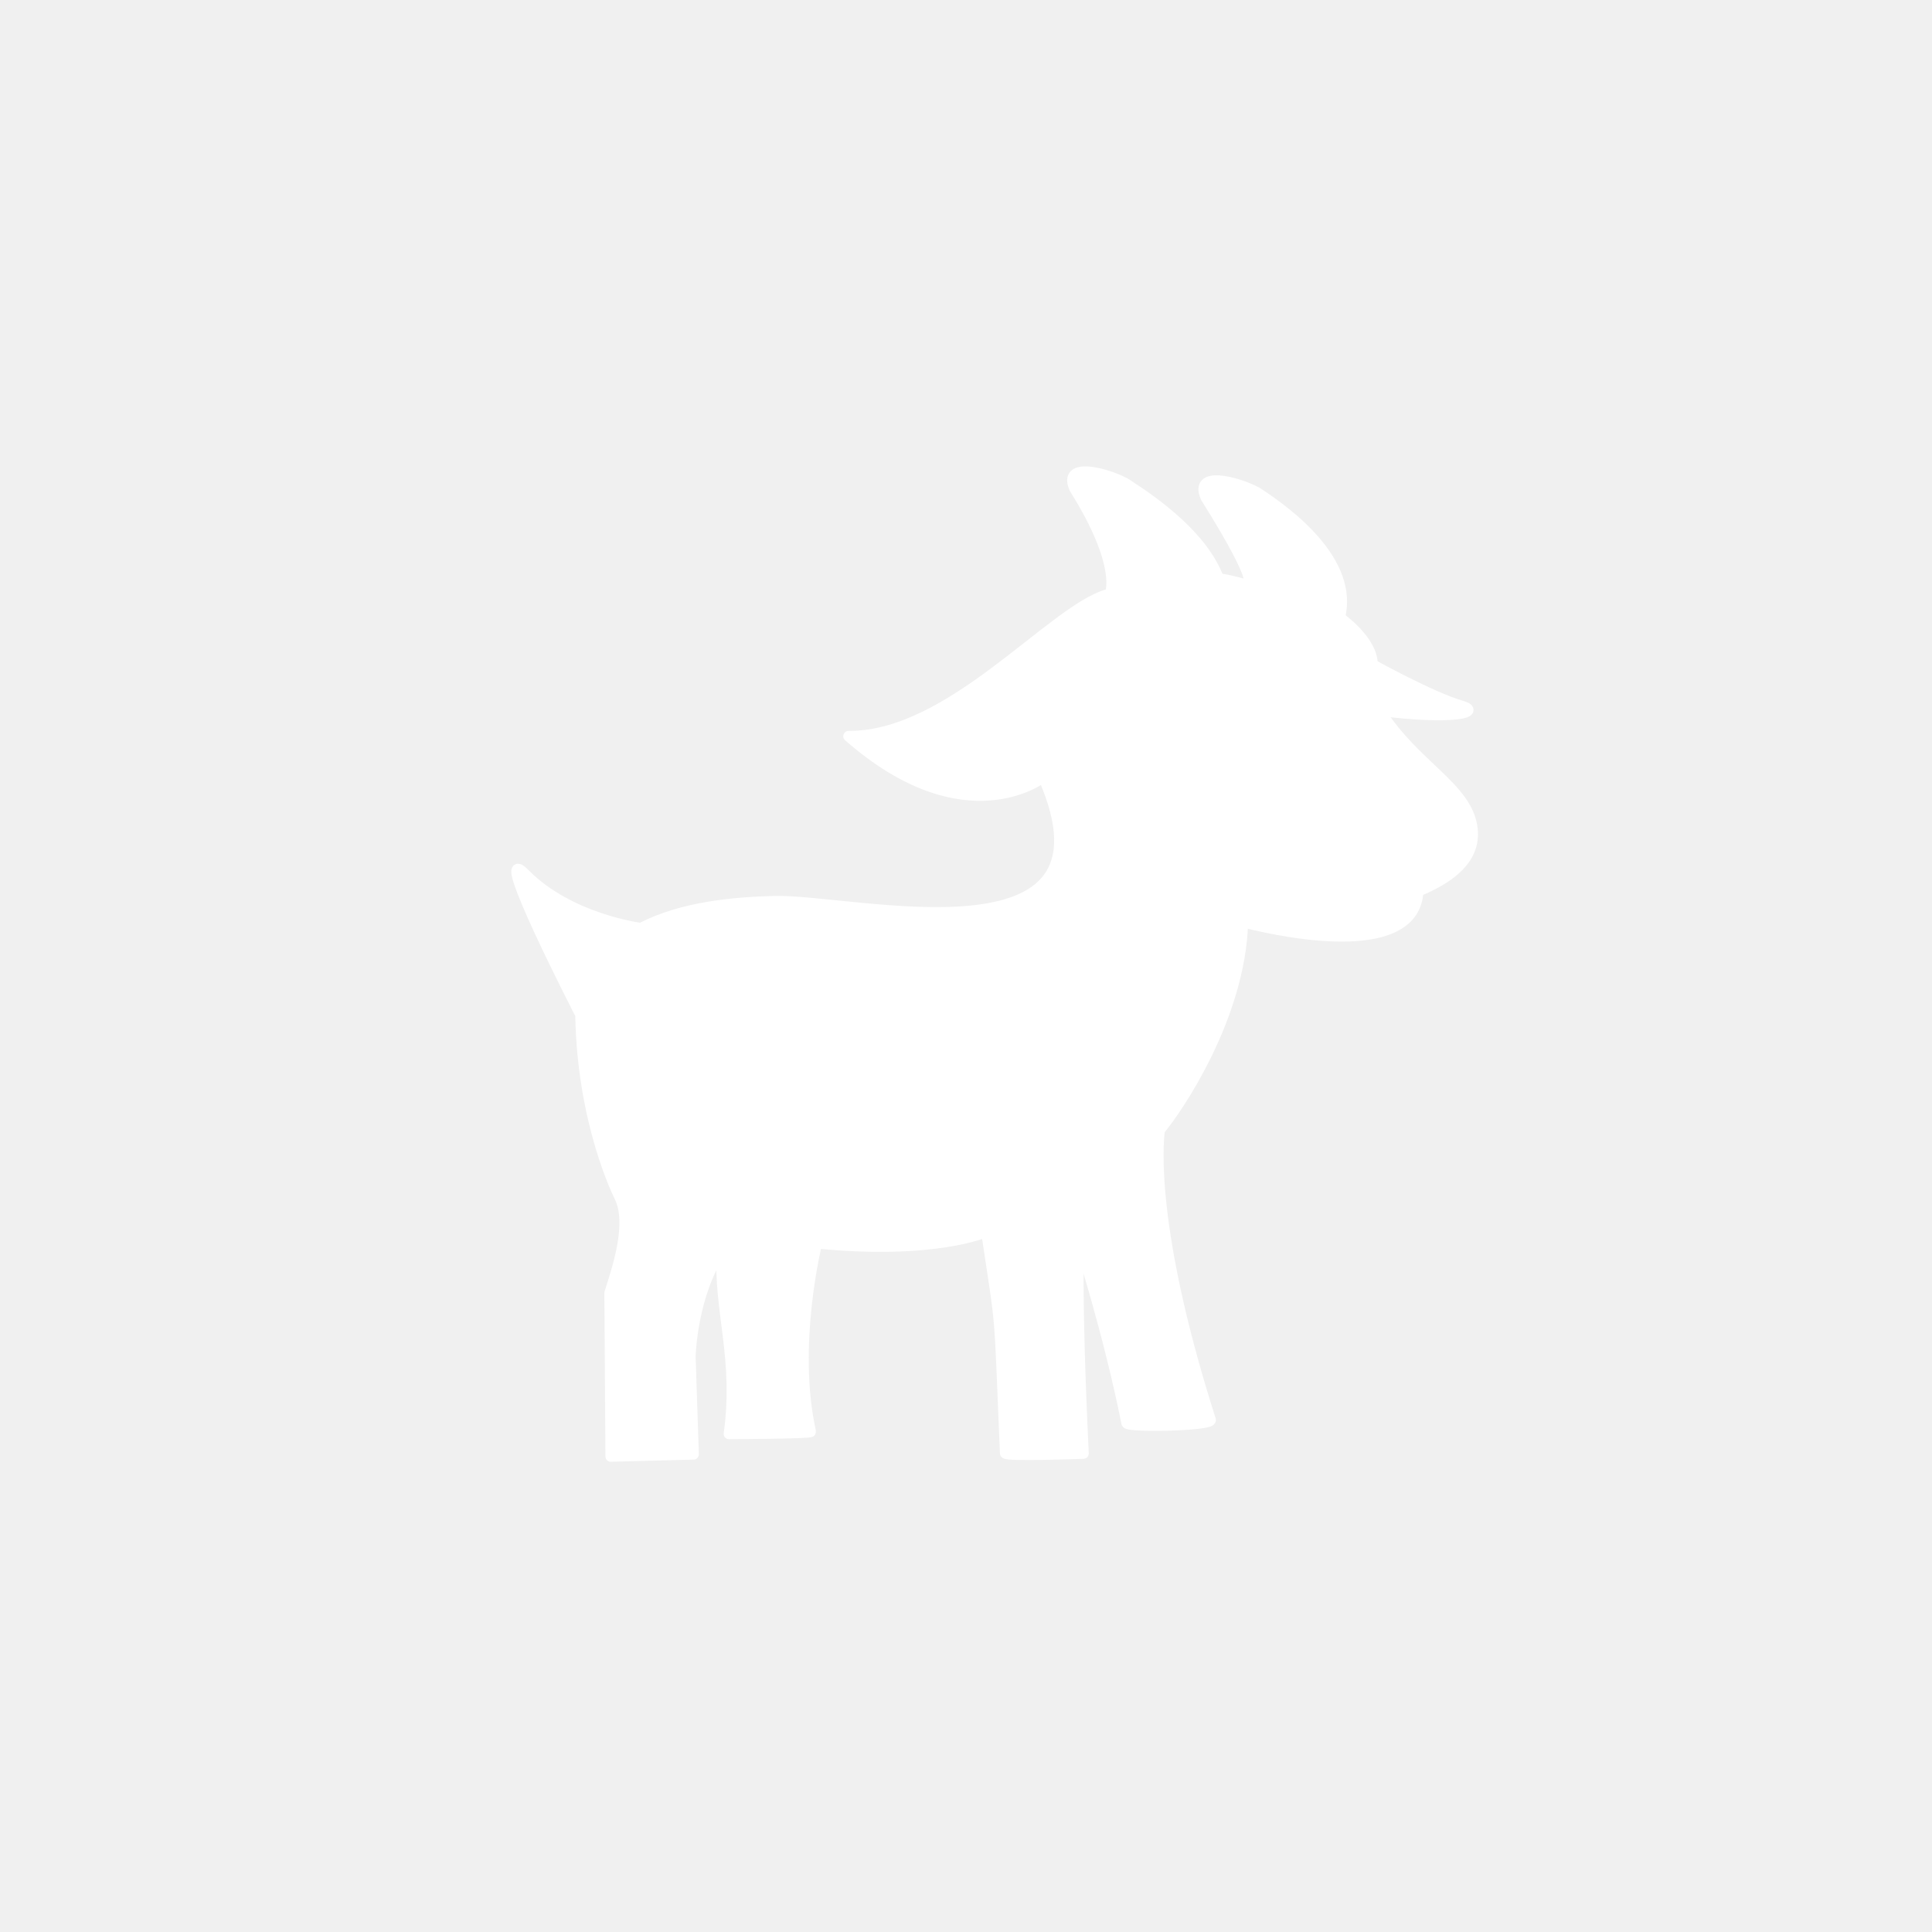
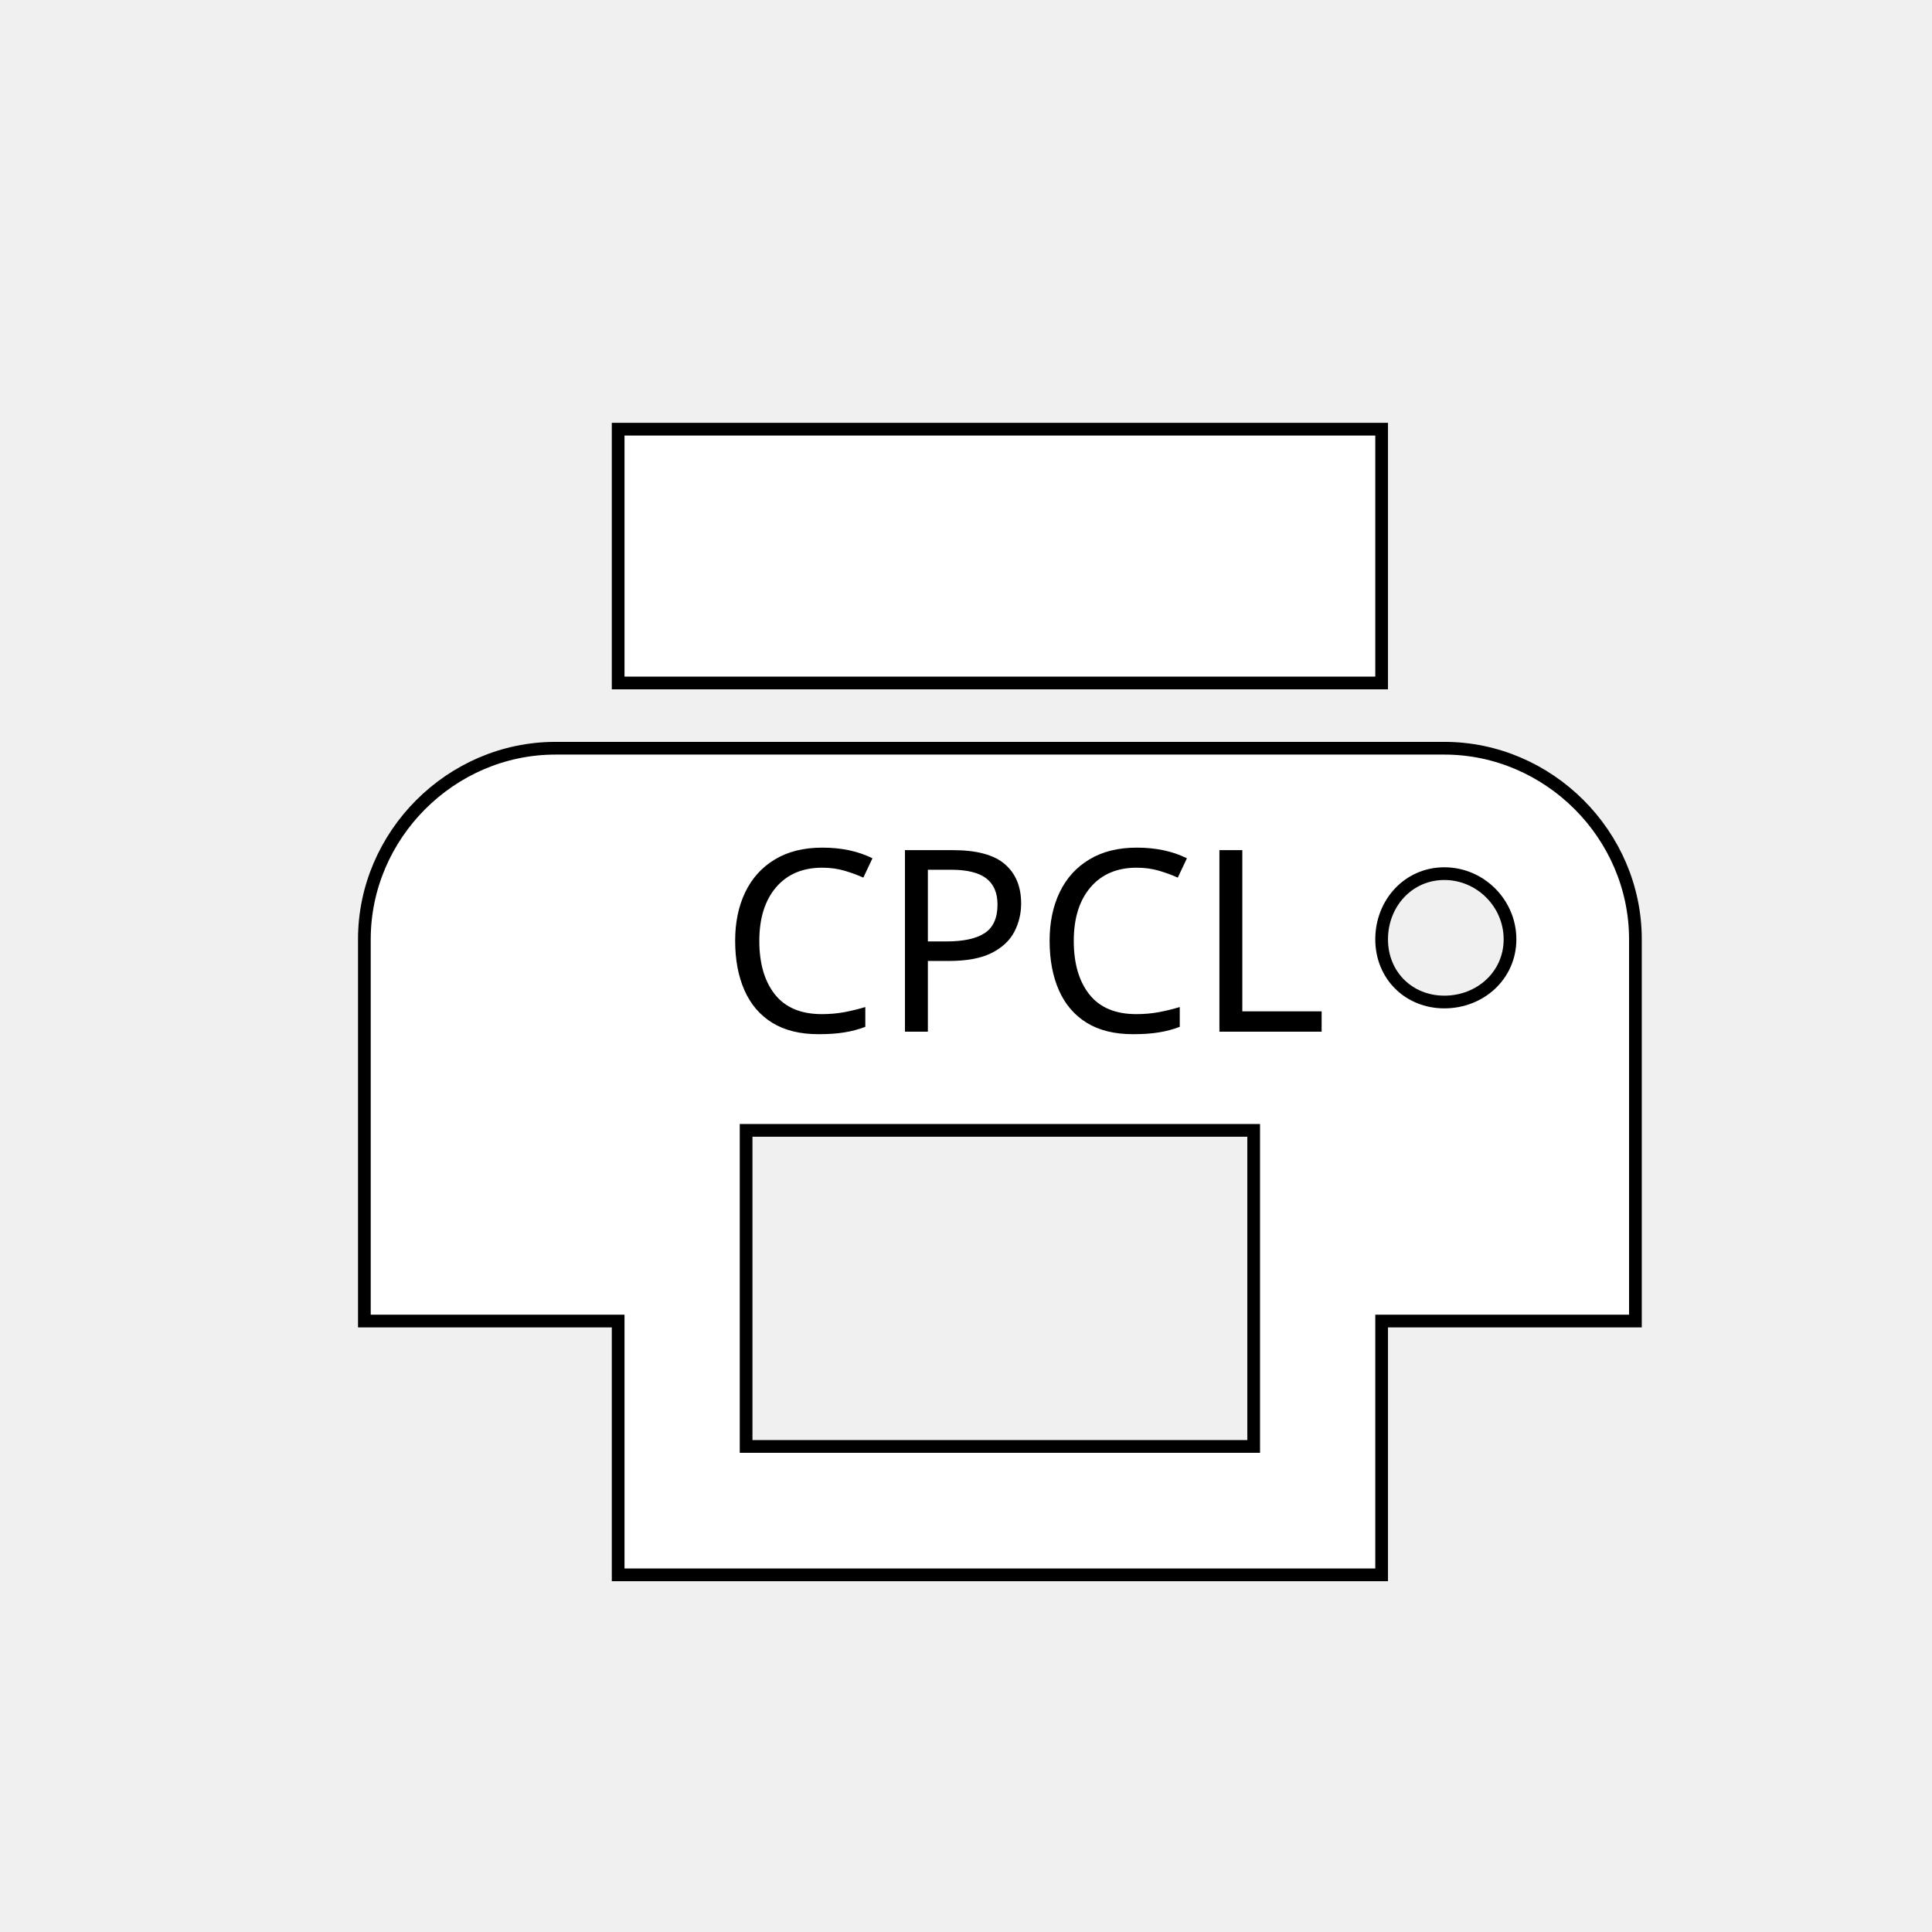
- <svg xmlns="http://www.w3.org/2000/svg" xml:space="preserve" width="456" height="456" viewBox="0 0 456 456" version="1.1">
-   <path style="fill:#ffffff;fill-opacity:1;stroke:#ffffff;stroke-width:2.512;stroke-linecap:round;stroke-linejoin:round;stroke-miterlimit:4;stroke-opacity:1;stroke-dasharray:none" d="m 265.55,114.027 c -4.605,-2.402 -14.766,-5.142 -11.924,1.269 14.539,23.202 6.202,28.232 7.865,24.99 -13.319,3.806 -36.995,33.66 -61.206,33.477 27.59,24.217 45.968,9.657 45.968,9.657 10.037,22.829 -1.147,29.99 -17.141,31.572 -15.994,1.583 -37.146,-2.54 -46.491,-2.274 -9.345,0.266 -21.613,1.295 -31.337,6.366 0,0 -16.856,-2.083 -27.427,-12.835 -8.335,-8.477 13.174,33.255 13.174,33.255 0.407,25.713 9.152,42.855 9.152,42.855 3.261,6.495 -0.582,17.318 -2.283,22.833 l 0.254,38.563 19.535,-0.507 -0.761,-23.087 c 0,0 0.325,-14.774 7.484,-25.116 -0.851,14.162 4.125,25.401 1.649,43.383 0,0 19.378,-0.075 19.281,-0.507 -4.58,-20.531 1.454,-44.488 1.454,-44.488 27.902,2.764 40.026,-2.7 40.026,-2.7 3.679,24.609 2.916,16.167 4.44,52.263 0.032,0.762 18.457,0.063 18.457,0.063 -1.831,-38.465 -1.078,-50.392 -1.078,-50.392 0,0 7.08,22.01 11.29,43.224 0.202,1.017 20.23,0.621 19.789,-0.761 -15.521,-48.633 -12.006,-68.448 -12.006,-68.448 4.028,-4.763 19.048,-26.613 19.618,-49.065 12.416,3.189 40.578,8.141 41.385,-7.262 6.995,-2.892 13.742,-7.382 12.78,-14.887 -1.245,-9.709 -13.573,-14.658 -21.837,-27.748 17.332,2.219 24.364,0.374 19.263,-1.11 -7.211,-2.097 -21.002,-9.775 -21.002,-9.775 0.075,-5.657 -7.708,-11.094 -7.708,-11.094 3.343,-13.11 -11.902,-24.598 -19.688,-29.606 -4.605,-2.402 -14.766,-5.142 -11.924,1.268 14.539,23.202 8.866,19.606 10.591,20.878 -7.402,-2.023 -7.527,-1.623 -7.527,-1.623 -3.65,-9.811 -14.328,-17.619 -22.114,-22.628 z" />
+ <svg xmlns="http://www.w3.org/2000/svg" version="1.1" id="图层_1" x="0px" y="0px" viewBox="0 0 456 456" style="enable-background:new 0 0 456 456;" xml:space="preserve">
+   <style type="text/css">
+ 	.st0{display:none;fill:#FFFFFF;stroke:#FFFFFF;stroke-width:2.511;stroke-linecap:round;stroke-linejoin:round;}
+ 	.st1{display:none;fill:#FFFFFF;stroke:#000000;stroke-width:3;stroke-miterlimit:10;}
+ 	.st2{fill:#FFFFFF;stroke:#000000;stroke-width:3;stroke-miterlimit:10;}
+ 	.st3{font-family:'Consolas-Bold';}
+ 	.st4{font-size:60px;}
+ </style>
+   <path class="st0" d="M265.5,114c-4.6-2.4-14.8-5.1-11.9,1.3c14.5,23.2,6.2,28.2,7.9,25c-13.3,3.8-37,33.7-61.2,33.5  c27.6,24.2,46,9.7,46,9.7c10,22.8-1.1,30-17.1,31.6s-37.1-2.5-46.5-2.3c-9.3,0.3-21.6,1.3-31.3,6.4c0,0-16.9-2.1-27.4-12.8  c-8.3-8.5,13.2,33.3,13.2,33.3c0.4,25.7,9.2,42.9,9.2,42.9c3.3,6.5-0.6,17.3-2.3,22.8l0.3,38.6l19.5-0.5l-0.8-23.1  c0,0,0.3-14.8,7.5-25.1c-0.9,14.2,4.1,25.4,1.6,43.4c0,0,19.4-0.1,19.3-0.5c-4.6-20.5,1.5-44.5,1.5-44.5c27.9,2.8,40-2.7,40-2.7  c3.7,24.6,2.9,16.2,4.4,52.3c0,0.8,18.5,0.1,18.5,0.1c-1.8-38.5-1.1-50.4-1.1-50.4s7.1,22,11.3,43.2c0.2,1,20.2,0.6,19.8-0.8  c-15.5-48.6-12-68.4-12-68.4c4-4.8,19-26.6,19.6-49.1c12.4,3.2,40.6,8.1,41.4-7.3c7-2.9,13.7-7.4,12.8-14.9  c-1.2-9.7-13.6-14.7-21.8-27.7c17.3,2.2,24.4,0.4,19.3-1.1c-7.2-2.1-21-9.8-21-9.8c0.1-5.7-7.7-11.1-7.7-11.1  c3.3-13.1-11.9-24.6-19.7-29.6c-4.6-2.4-14.8-5.1-11.9,1.3c14.5,23.2,8.9,19.6,10.6,20.9c-7.4-2-7.5-1.6-7.5-1.6  C284,126.8,273.3,119,265.5,114L265.5,114z" />
+   <path class="st1" d="M108,268v64h32v32h192v-32h32v-64H108z M316,348H156v-48h160V348z M300,204v-64l-43.2-32H172v96h-64v48h256v-48  H300z M252,124l20.8,16H252V124z M284,220h-96v-96h48v32h48V220z M348,236h-16v-16h16V236z" />
+   <path class="st2" d="M326.1,101.3v59.9H145.9v-59.9H326.1z M340.9,236.5c8.5,0,15.5-6.3,15.5-14.8c0-8.5-7-15.5-15.5-15.5  c-8.5,0-14.8,7-14.8,15.5C326.1,230.2,332.5,236.5,340.9,236.5z M295.9,341.4v-74.6H176.1v74.6H295.9z M340.9,176.6  c24.6,0,45.1,20.4,45.1,45.1v90.1h-59.9v59.9H145.9v-59.9H86v-90.1c0-24.6,20.4-45.1,45.1-45.1H340.9z" />
+   <text transform="matrix(1 0 0 1 169.8592 243.5)" class="st3 st4">CPCL</text>
</svg>
